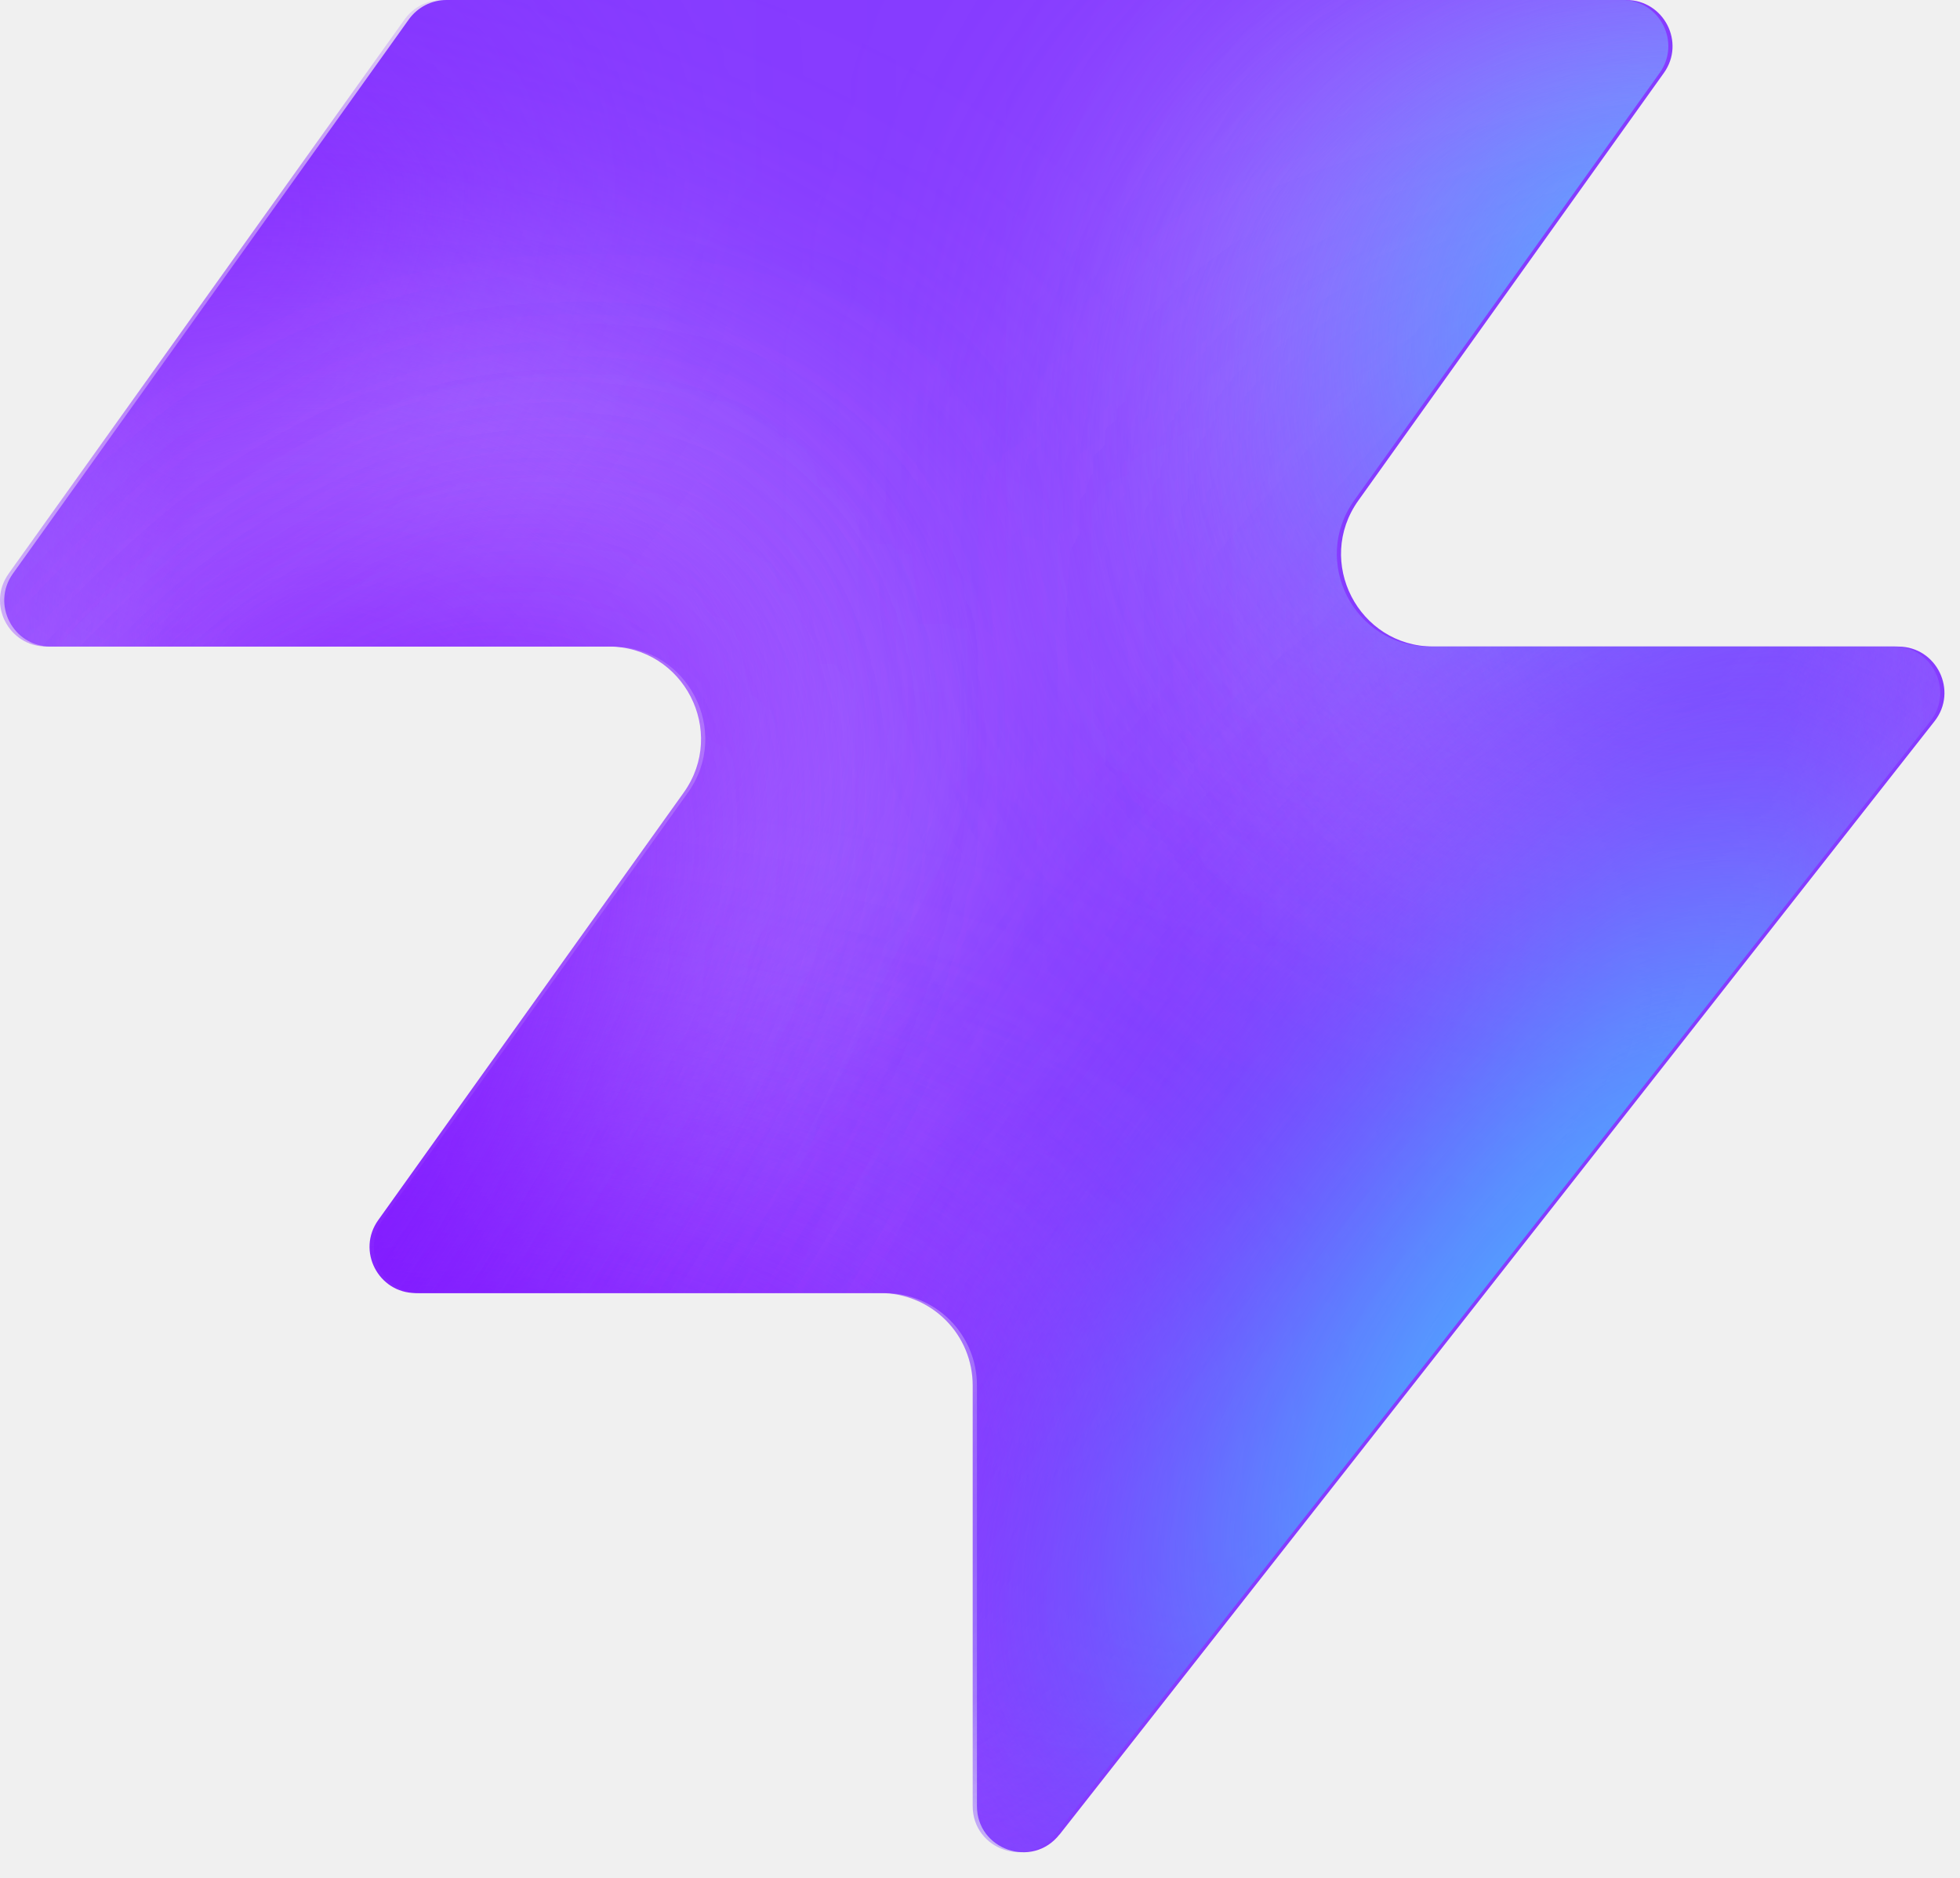
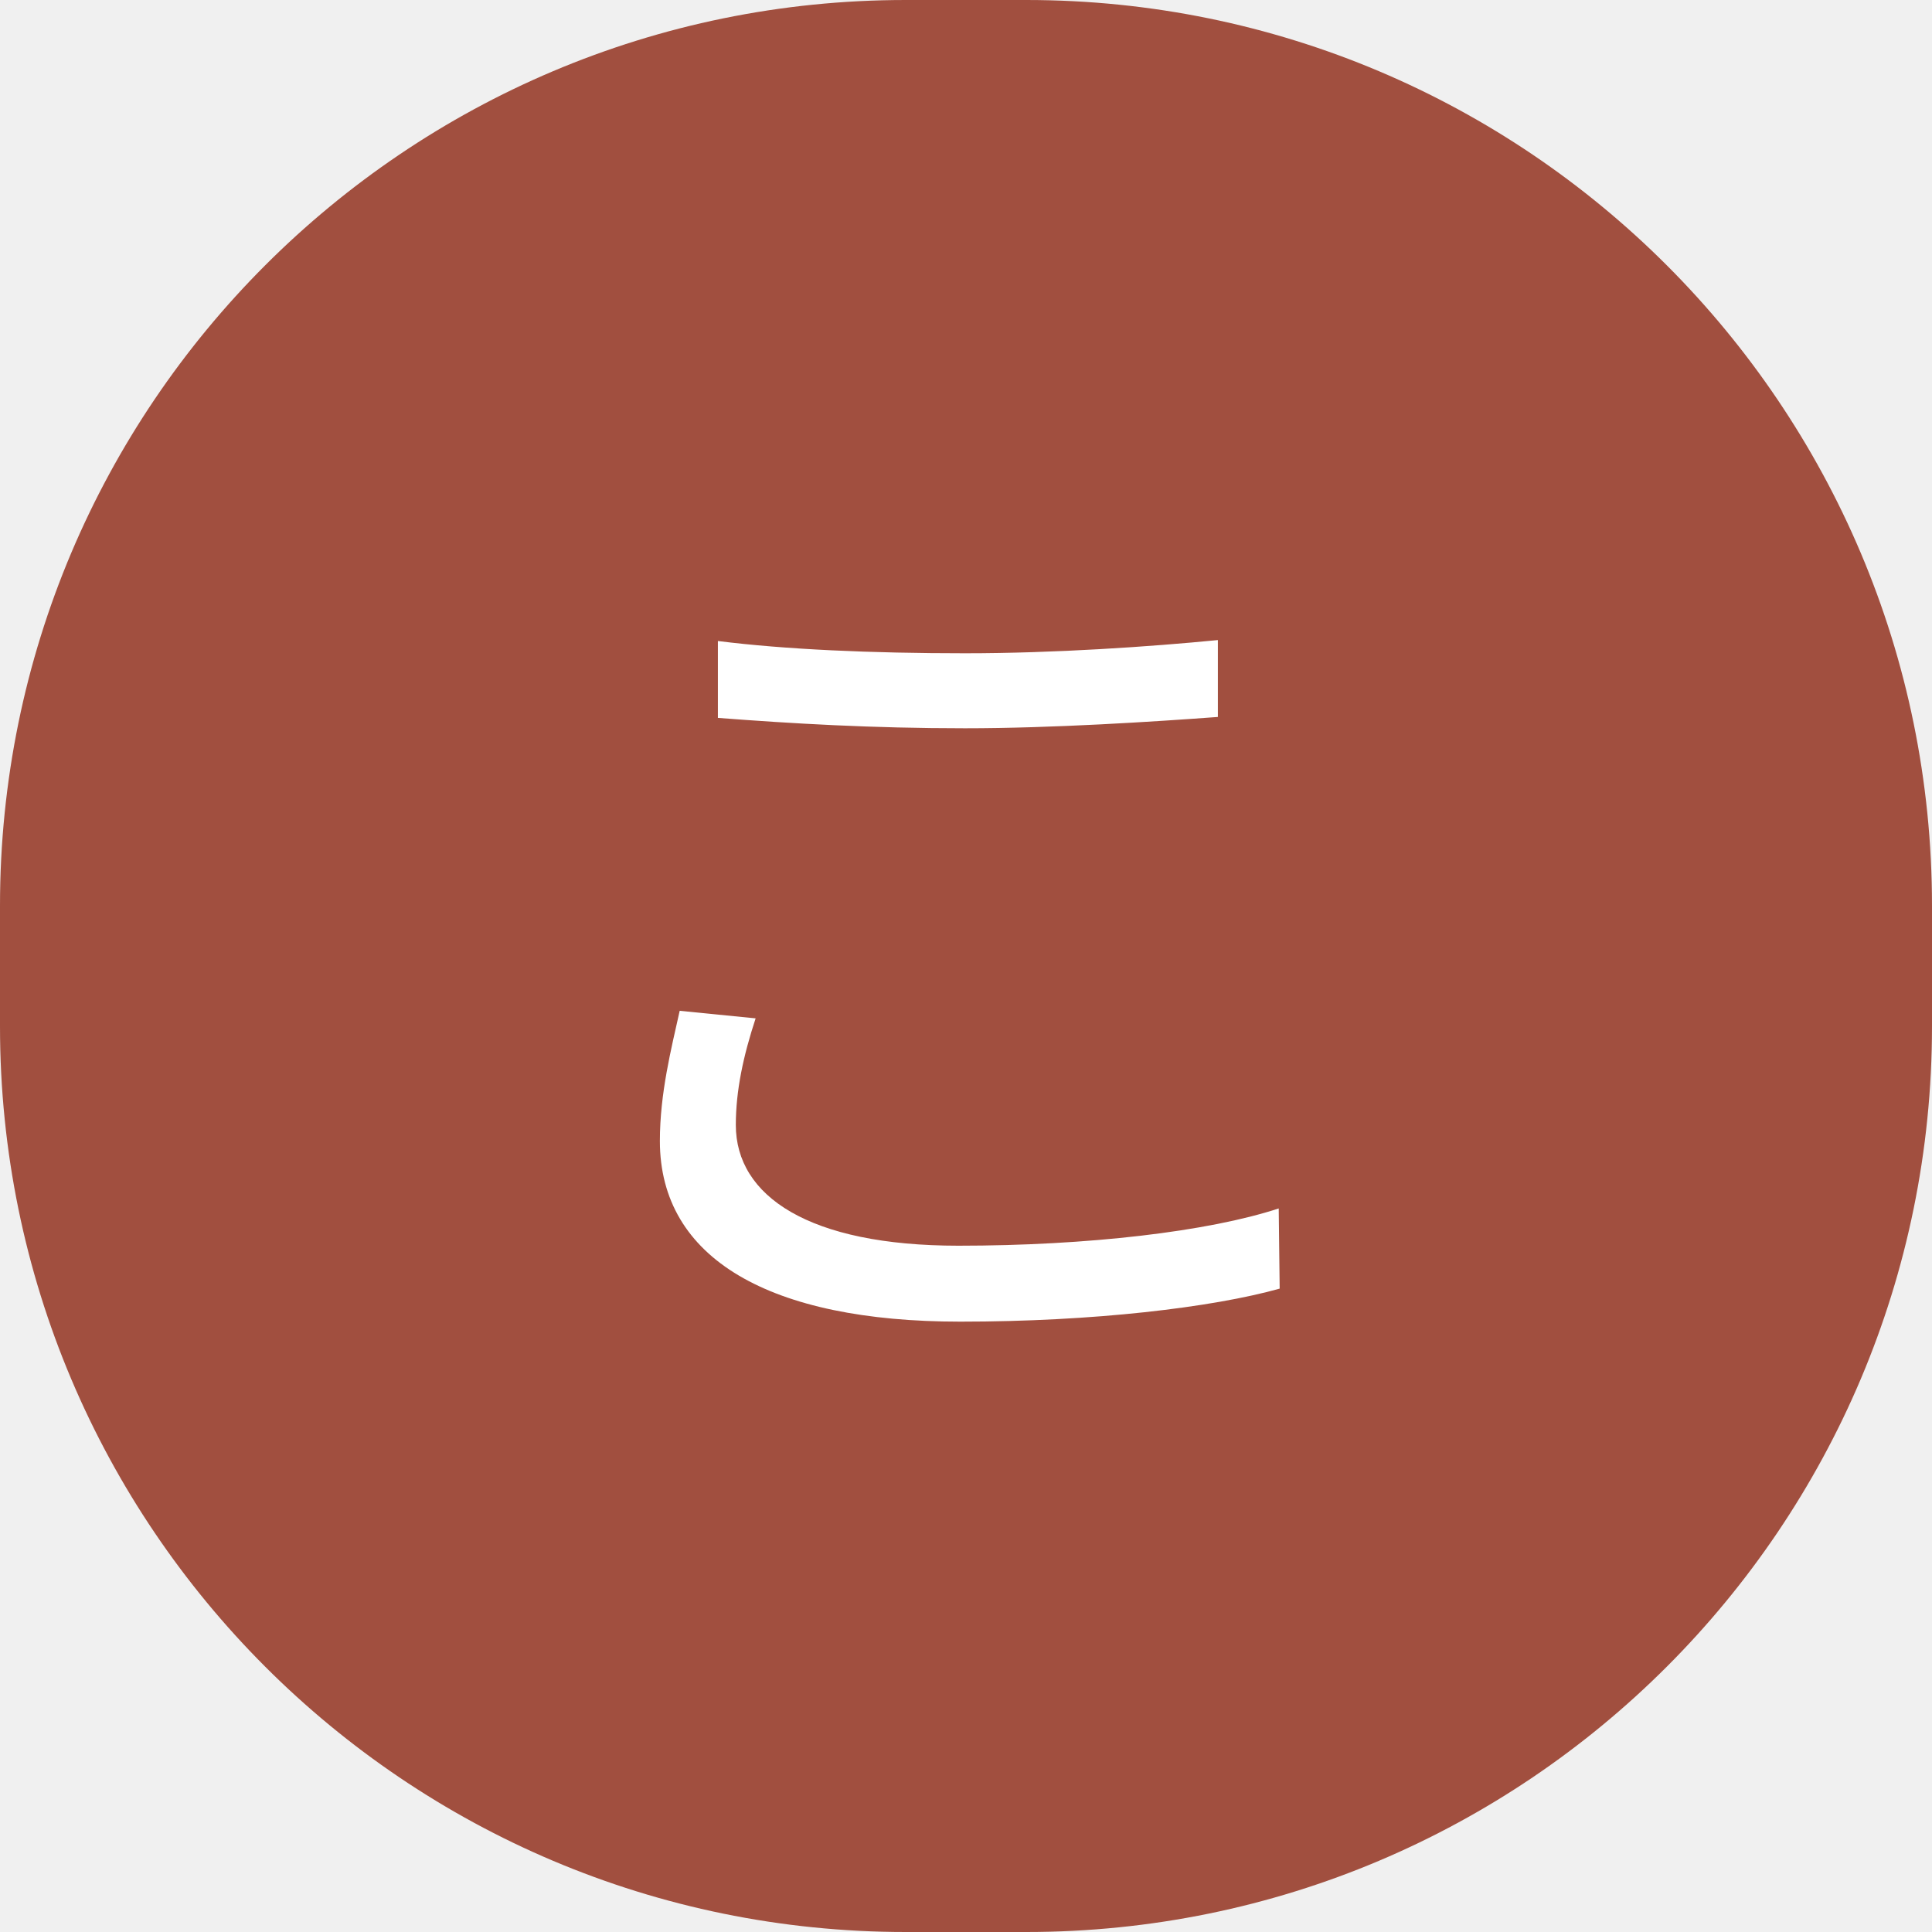
- <svg xmlns="http://www.w3.org/2000/svg" width="48" height="46" fill="none" viewBox="0 0 48 46">
-   <path fill="#863bff" d="M25.946 44.938c-.664.845-2.021.375-2.021-.698V33.937a2.26 2.26 0 0 0-2.262-2.262H10.287c-.92 0-1.456-1.04-.92-1.788l7.48-10.471c1.07-1.497 0-3.578-1.842-3.578H1.237c-.92 0-1.456-1.04-.92-1.788L10.013.474c.214-.297.556-.474.92-.474h28.894c.92 0 1.456 1.04.92 1.788l-7.48 10.471c-1.07 1.498 0 3.579 1.842 3.579h11.377c.943 0 1.473 1.088.89 1.83L25.947 44.94z" style="fill:#863bff;fill:color(display-p3 .525 .23 1);fill-opacity:1" />
-   <mask id="a" width="48" height="46" x="0" y="0" maskUnits="userSpaceOnUse" style="mask-type:alpha">
-     <path fill="#000" d="M25.842 44.938c-.664.844-2.021.375-2.021-.698V33.937a2.26 2.26 0 0 0-2.262-2.262H10.183c-.92 0-1.456-1.04-.92-1.788l7.48-10.471c1.07-1.498 0-3.579-1.842-3.579H1.133c-.92 0-1.456-1.04-.92-1.787L9.91.473c.214-.297.556-.474.92-.474h28.894c.92 0 1.456 1.04.92 1.788l-7.48 10.471c-1.07 1.498 0 3.578 1.842 3.578h11.377c.943 0 1.473 1.088.89 1.832L25.843 44.94z" style="fill:#000;fill-opacity:1" />
-   </mask>
-   <g mask="url(#a)">
-     <g filter="url(#b)">
-       <ellipse cx="5.508" cy="14.704" fill="#ede6ff" rx="5.508" ry="14.704" style="fill:#ede6ff;fill:color(display-p3 .927 .903 1);fill-opacity:1" transform="matrix(.00324 1 1 -.00324 -4.47 31.516)" />
-     </g>
-     <g filter="url(#c)">
-       <ellipse cx="10.399" cy="29.851" fill="#ede6ff" rx="10.399" ry="29.851" style="fill:#ede6ff;fill:color(display-p3 .927 .903 1);fill-opacity:1" transform="matrix(.00324 1 1 -.00324 -39.328 7.883)" />
-     </g>
-     <g filter="url(#d)">
-       <ellipse cx="5.508" cy="30.487" fill="#7e14ff" rx="5.508" ry="30.487" style="fill:#7e14ff;fill:color(display-p3 .492 .077 1);fill-opacity:1" transform="rotate(89.814 -25.913 -14.639)scale(1 -1)" />
-     </g>
-     <g filter="url(#e)">
-       <ellipse cx="5.508" cy="30.599" fill="#7e14ff" rx="5.508" ry="30.599" style="fill:#7e14ff;fill:color(display-p3 .492 .077 1);fill-opacity:1" transform="rotate(89.814 -32.644 -3.334)scale(1 -1)" />
-     </g>
-     <g filter="url(#f)">
-       <ellipse cx="5.508" cy="30.599" fill="#7e14ff" rx="5.508" ry="30.599" style="fill:#7e14ff;fill:color(display-p3 .492 .077 1);fill-opacity:1" transform="matrix(.00324 1 1 -.00324 -34.34 30.47)" />
-     </g>
-     <g filter="url(#g)">
-       <ellipse cx="14.072" cy="22.078" fill="#ede6ff" rx="14.072" ry="22.078" style="fill:#ede6ff;fill:color(display-p3 .927 .903 1);fill-opacity:1" transform="rotate(93.35 24.506 48.493)scale(-1 1)" />
-     </g>
-     <g filter="url(#h)">
-       <ellipse cx="3.47" cy="21.501" fill="#7e14ff" rx="3.47" ry="21.501" style="fill:#7e14ff;fill:color(display-p3 .492 .077 1);fill-opacity:1" transform="rotate(89.009 28.708 47.59)scale(-1 1)" />
-     </g>
-     <g filter="url(#i)">
-       <ellipse cx="3.47" cy="21.501" fill="#7e14ff" rx="3.47" ry="21.501" style="fill:#7e14ff;fill:color(display-p3 .492 .077 1);fill-opacity:1" transform="rotate(89.009 28.708 47.59)scale(-1 1)" />
-     </g>
-     <g filter="url(#j)">
-       <ellipse cx=".387" cy="8.972" fill="#7e14ff" rx="4.407" ry="29.108" style="fill:#7e14ff;fill:color(display-p3 .492 .077 1);fill-opacity:1" transform="rotate(39.51 .387 8.972)" />
-     </g>
-     <g filter="url(#k)">
-       <ellipse cx="47.523" cy="-6.092" fill="#7e14ff" rx="4.407" ry="29.108" style="fill:#7e14ff;fill:color(display-p3 .492 .077 1);fill-opacity:1" transform="rotate(37.892 47.523 -6.092)" />
-     </g>
-     <g filter="url(#l)">
-       <ellipse cx="41.412" cy="6.333" fill="#47bfff" rx="5.971" ry="9.665" style="fill:#47bfff;fill:color(display-p3 .28 .748 1);fill-opacity:1" transform="rotate(37.892 41.412 6.333)" />
-     </g>
-     <g filter="url(#m)">
-       <ellipse cx="-1.879" cy="38.332" fill="#7e14ff" rx="4.407" ry="29.108" style="fill:#7e14ff;fill:color(display-p3 .492 .077 1);fill-opacity:1" transform="rotate(37.892 -1.88 38.332)" />
-     </g>
-     <g filter="url(#n)">
-       <ellipse cx="-1.879" cy="38.332" fill="#7e14ff" rx="4.407" ry="29.108" style="fill:#7e14ff;fill:color(display-p3 .492 .077 1);fill-opacity:1" transform="rotate(37.892 -1.88 38.332)" />
-     </g>
-     <g filter="url(#o)">
-       <ellipse cx="35.651" cy="29.907" fill="#7e14ff" rx="4.407" ry="29.108" style="fill:#7e14ff;fill:color(display-p3 .492 .077 1);fill-opacity:1" transform="rotate(37.892 35.651 29.907)" />
-     </g>
-     <g filter="url(#p)">
-       <ellipse cx="38.418" cy="32.4" fill="#47bfff" rx="5.971" ry="15.297" style="fill:#47bfff;fill:color(display-p3 .28 .748 1);fill-opacity:1" transform="rotate(37.892 38.418 32.4)" />
-     </g>
-   </g>
-   <defs>
-     <filter id="b" width="60.045" height="41.654" x="-19.77" y="16.149" color-interpolation-filters="sRGB" filterUnits="userSpaceOnUse">
-       <feFlood flood-opacity="0" result="BackgroundImageFix" />
-       <feBlend in="SourceGraphic" in2="BackgroundImageFix" result="shape" />
-       <feGaussianBlur result="effect1_foregroundBlur_2002_17158" stdDeviation="7.659" />
-     </filter>
-     <filter id="c" width="90.34" height="51.437" x="-54.613" y="-7.533" color-interpolation-filters="sRGB" filterUnits="userSpaceOnUse">
-       <feFlood flood-opacity="0" result="BackgroundImageFix" />
-       <feBlend in="SourceGraphic" in2="BackgroundImageFix" result="shape" />
-       <feGaussianBlur result="effect1_foregroundBlur_2002_17158" stdDeviation="7.659" />
-     </filter>
-     <filter id="d" width="79.355" height="29.4" x="-49.64" y="2.03" color-interpolation-filters="sRGB" filterUnits="userSpaceOnUse">
-       <feFlood flood-opacity="0" result="BackgroundImageFix" />
-       <feBlend in="SourceGraphic" in2="BackgroundImageFix" result="shape" />
-       <feGaussianBlur result="effect1_foregroundBlur_2002_17158" stdDeviation="4.596" />
-     </filter>
-     <filter id="e" width="79.579" height="29.4" x="-45.045" y="20.029" color-interpolation-filters="sRGB" filterUnits="userSpaceOnUse">
-       <feFlood flood-opacity="0" result="BackgroundImageFix" />
-       <feBlend in="SourceGraphic" in2="BackgroundImageFix" result="shape" />
-       <feGaussianBlur result="effect1_foregroundBlur_2002_17158" stdDeviation="4.596" />
-     </filter>
-     <filter id="f" width="79.579" height="29.4" x="-43.513" y="21.178" color-interpolation-filters="sRGB" filterUnits="userSpaceOnUse">
-       <feFlood flood-opacity="0" result="BackgroundImageFix" />
-       <feBlend in="SourceGraphic" in2="BackgroundImageFix" result="shape" />
-       <feGaussianBlur result="effect1_foregroundBlur_2002_17158" stdDeviation="4.596" />
-     </filter>
-     <filter id="g" width="74.749" height="58.852" x="15.756" y="-17.901" color-interpolation-filters="sRGB" filterUnits="userSpaceOnUse">
-       <feFlood flood-opacity="0" result="BackgroundImageFix" />
-       <feBlend in="SourceGraphic" in2="BackgroundImageFix" result="shape" />
-       <feGaussianBlur result="effect1_foregroundBlur_2002_17158" stdDeviation="7.659" />
-     </filter>
-     <filter id="h" width="61.377" height="25.362" x="23.548" y="2.284" color-interpolation-filters="sRGB" filterUnits="userSpaceOnUse">
-       <feFlood flood-opacity="0" result="BackgroundImageFix" />
-       <feBlend in="SourceGraphic" in2="BackgroundImageFix" result="shape" />
-       <feGaussianBlur result="effect1_foregroundBlur_2002_17158" stdDeviation="4.596" />
-     </filter>
-     <filter id="i" width="61.377" height="25.362" x="23.548" y="2.284" color-interpolation-filters="sRGB" filterUnits="userSpaceOnUse">
-       <feFlood flood-opacity="0" result="BackgroundImageFix" />
-       <feBlend in="SourceGraphic" in2="BackgroundImageFix" result="shape" />
-       <feGaussianBlur result="effect1_foregroundBlur_2002_17158" stdDeviation="4.596" />
-     </filter>
-     <filter id="j" width="56.045" height="63.649" x="-27.636" y="-22.853" color-interpolation-filters="sRGB" filterUnits="userSpaceOnUse">
-       <feFlood flood-opacity="0" result="BackgroundImageFix" />
-       <feBlend in="SourceGraphic" in2="BackgroundImageFix" result="shape" />
-       <feGaussianBlur result="effect1_foregroundBlur_2002_17158" stdDeviation="4.596" />
-     </filter>
-     <filter id="k" width="54.814" height="64.646" x="20.116" y="-38.415" color-interpolation-filters="sRGB" filterUnits="userSpaceOnUse">
-       <feFlood flood-opacity="0" result="BackgroundImageFix" />
-       <feBlend in="SourceGraphic" in2="BackgroundImageFix" result="shape" />
-       <feGaussianBlur result="effect1_foregroundBlur_2002_17158" stdDeviation="4.596" />
-     </filter>
-     <filter id="l" width="33.541" height="35.313" x="24.641" y="-11.323" color-interpolation-filters="sRGB" filterUnits="userSpaceOnUse">
-       <feFlood flood-opacity="0" result="BackgroundImageFix" />
-       <feBlend in="SourceGraphic" in2="BackgroundImageFix" result="shape" />
-       <feGaussianBlur result="effect1_foregroundBlur_2002_17158" stdDeviation="4.596" />
-     </filter>
-     <filter id="m" width="54.814" height="64.646" x="-29.286" y="6.009" color-interpolation-filters="sRGB" filterUnits="userSpaceOnUse">
-       <feFlood flood-opacity="0" result="BackgroundImageFix" />
-       <feBlend in="SourceGraphic" in2="BackgroundImageFix" result="shape" />
-       <feGaussianBlur result="effect1_foregroundBlur_2002_17158" stdDeviation="4.596" />
-     </filter>
-     <filter id="n" width="54.814" height="64.646" x="-29.286" y="6.009" color-interpolation-filters="sRGB" filterUnits="userSpaceOnUse">
-       <feFlood flood-opacity="0" result="BackgroundImageFix" />
-       <feBlend in="SourceGraphic" in2="BackgroundImageFix" result="shape" />
-       <feGaussianBlur result="effect1_foregroundBlur_2002_17158" stdDeviation="4.596" />
-     </filter>
-     <filter id="o" width="54.814" height="64.646" x="8.244" y="-2.416" color-interpolation-filters="sRGB" filterUnits="userSpaceOnUse">
-       <feFlood flood-opacity="0" result="BackgroundImageFix" />
-       <feBlend in="SourceGraphic" in2="BackgroundImageFix" result="shape" />
-       <feGaussianBlur result="effect1_foregroundBlur_2002_17158" stdDeviation="4.596" />
-     </filter>
-     <filter id="p" width="39.409" height="43.623" x="18.713" y="10.588" color-interpolation-filters="sRGB" filterUnits="userSpaceOnUse">
-       <feFlood flood-opacity="0" result="BackgroundImageFix" />
-       <feBlend in="SourceGraphic" in2="BackgroundImageFix" result="shape" />
-       <feGaussianBlur result="effect1_foregroundBlur_2002_17158" stdDeviation="4.596" />
-     </filter>
-   </defs>
+ <svg xmlns="http://www.w3.org/2000/svg" viewBox="0 0 64 64">
+   <rect width="64" height="64" rx="30" fill="#a14f3f" />
+   <text x="32" y="43" fill="#fff" font-family="serif" font-size="31" text-anchor="middle">こ</text>
</svg>
